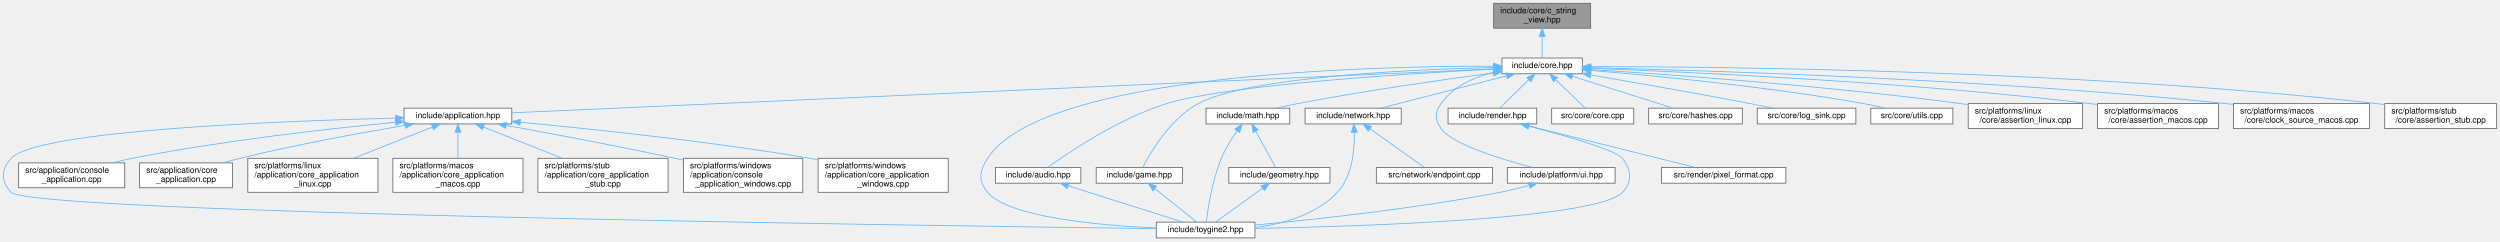
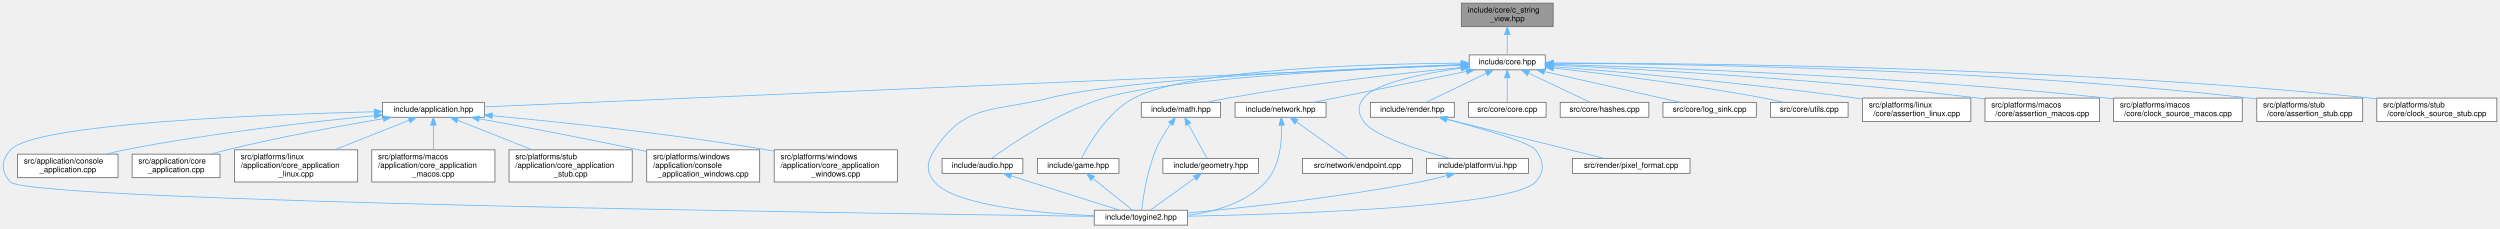
- <svg xmlns="http://www.w3.org/2000/svg" xmlns:xlink="http://www.w3.org/1999/xlink" width="3016pt" height="291pt" viewBox="0.00 0.00 3015.89 291.00">
-   <g id="page0,1_graph0" class="graph" transform="scale(1 1) rotate(0) translate(4 287)">
+ <svg xmlns="http://www.w3.org/2000/svg" xmlns:xlink="http://www.w3.org/1999/xlink" width="3187pt" height="291pt" viewBox="0.00 0.00 3186.89 291.00">
+   <g id="graph0" class="graph" transform="scale(1 1) rotate(0) translate(4 287)">
    <g id="Node000001" class="node">
      <g id="a_Node000001">
        <a xlink:title="Non-owning view over null-terminated C strings.">
-           <polygon fill="#999999" stroke="#666666" points="1914.89,-283 1797.89,-283 1797.89,-253 1914.89,-253 1914.89,-283" />
-           <text text-anchor="start" x="1805.89" y="-271" font-family="Helvetica,sans-Serif" font-size="10.00">include/core/c_string</text>
-           <text text-anchor="middle" x="1856.39" y="-260" font-family="Helvetica,sans-Serif" font-size="10.00">_view.hpp</text>
+           <polygon fill="#999999" stroke="#666666" points="1975.89,-283 1858.89,-283 1858.89,-253 1975.89,-253 1975.89,-283" />
+           <text text-anchor="start" x="1866.89" y="-271" font-family="Helvetica,sans-Serif" font-size="10.00">include/core/c_string</text>
+           <text text-anchor="middle" x="1917.39" y="-260" font-family="Helvetica,sans-Serif" font-size="10.00">_view.hpp</text>
        </a>
      </g>
    </g>
    <g id="Node000002" class="node">
      <g id="a_Node000002">
        <a xlink:href="../../da/d47/core_8hpp.html" target="_top" xlink:title="Umbrella header for the engine core module.">
-           <polygon fill="white" stroke="#666666" points="1904.89,-217 1807.89,-217 1807.89,-198 1904.89,-198 1904.89,-217" />
-           <text text-anchor="middle" x="1856.39" y="-205" font-family="Helvetica,sans-Serif" font-size="10.00">include/core.hpp</text>
+           <polygon fill="white" stroke="#666666" points="1965.89,-217 1868.89,-217 1868.89,-198 1965.89,-198 1965.89,-217" />
+           <text text-anchor="middle" x="1917.39" y="-205" font-family="Helvetica,sans-Serif" font-size="10.00">include/core.hpp</text>
        </a>
      </g>
    </g>
    <g id="edge1_Node000001_Node000002" class="edge">
      <g id="a_edge1_Node000001_Node000002">
        <a xlink:title=" ">
-           <path fill="none" stroke="#63b8ff" d="M1856.39,-242.75C1856.39,-233.72 1856.39,-224.03 1856.39,-217.27" />
-           <polygon fill="#63b8ff" stroke="#63b8ff" points="1852.89,-242.84 1856.39,-252.84 1859.89,-242.84 1852.89,-242.84" />
+           <path fill="none" stroke="#63b8ff" d="M1917.39,-242.75C1917.39,-233.72 1917.39,-224.03 1917.39,-217.27" />
+           <polygon fill="#63b8ff" stroke="#63b8ff" points="1913.89,-242.84 1917.39,-252.84 1920.89,-242.84 1913.89,-242.84" />
        </a>
      </g>
    </g>
    <g id="Node000003" class="node">
      <g id="a_Node000003">
        <a xlink:href="../../d4/d01/application_8hpp.html" target="_top" xlink:title="Umbrella header for the application module.">
          <polygon fill="white" stroke="#666666" points="613.39,-156.5 483.39,-156.5 483.39,-137.5 613.39,-137.5 613.39,-156.5" />
          <text text-anchor="middle" x="548.39" y="-144.5" font-family="Helvetica,sans-Serif" font-size="10.00">include/application.hpp</text>
        </a>
      </g>
    </g>
    <g id="edge2_Node000002_Node000003" class="edge">
      <g id="a_edge2_Node000002_Node000003">
        <a xlink:title=" ">
-           <path fill="none" stroke="#63b8ff" d="M1797.34,-203.86C1581.85,-194.22 838.67,-160.98 613.53,-150.91" />
-           <polygon fill="#63b8ff" stroke="#63b8ff" points="1797.35,-207.36 1807.5,-204.31 1797.66,-200.37 1797.35,-207.36" />
+           <path fill="none" stroke="#63b8ff" d="M1858.5,-203.98C1635.92,-194.47 846.83,-160.75 613.7,-150.79" />
+           <polygon fill="#63b8ff" stroke="#63b8ff" points="1858.52,-207.49 1868.66,-204.42 1858.82,-200.49 1858.52,-207.49" />
        </a>
      </g>
    </g>
    <g id="Node000004" class="node">
      <g id="a_Node000004">
        <a xlink:href="../../d8/d8c/toygine2_8hpp.html" target="_top" xlink:title="Main umbrella header for the engine.">
          <polygon fill="white" stroke="#666666" points="1509.89,-19 1390.89,-19 1390.89,0 1509.89,0 1509.89,-19" />
          <text text-anchor="middle" x="1450.39" y="-7" font-family="Helvetica,sans-Serif" font-size="10.00">include/toygine2.hpp</text>
        </a>
      </g>
    </g>
    <g id="edge27_Node000002_Node000004" class="edge">
      <g id="a_edge27_Node000002_Node000004">
        <a xlink:title=" ">
-           <path fill="none" stroke="#63b8ff" d="M1797.44,-207.16C1646.47,-207.35 1253.15,-197.9 1187.39,-96 1177.5,-80.69 1175.62,-68.92 1187.39,-55 1212.9,-24.8 1321.38,-15.09 1390.8,-11.97" />
-           <polygon fill="#63b8ff" stroke="#63b8ff" points="1797.89,-210.66 1807.88,-207.13 1797.87,-203.66 1797.89,-210.66" />
+           <path fill="none" stroke="#63b8ff" d="M1858.29,-204.6C1730.38,-200.07 1431.48,-187.08 1333.39,-162 1264.39,-144.36 1226,-155.83 1187.39,-96 1177.5,-80.69 1175.62,-68.92 1187.39,-55 1212.9,-24.8 1321.38,-15.09 1390.8,-11.97" />
+           <polygon fill="#63b8ff" stroke="#63b8ff" points="1858.55,-208.11 1868.67,-204.96 1858.79,-201.12 1858.55,-208.11" />
        </a>
      </g>
    </g>
    <g id="Node000012" class="node">
      <g id="a_Node000012">
        <a xlink:href="../../d1/d71/audio_8hpp.html" target="_top" xlink:title="Umbrella header for the audio module.">
          <polygon fill="white" stroke="#666666" points="1299.89,-85 1196.89,-85 1196.89,-66 1299.89,-66 1299.89,-85" />
          <text text-anchor="middle" x="1248.39" y="-73" font-family="Helvetica,sans-Serif" font-size="10.00">include/audio.hpp</text>
        </a>
      </g>
    </g>
    <g id="edge11_Node000002_Node000012" class="edge">
      <g id="a_edge11_Node000002_Node000012">
        <a xlink:title=" ">
-           <path fill="none" stroke="#63b8ff" d="M1797.37,-203.67C1691.91,-198.12 1475.42,-184.36 1403.39,-162 1345.57,-144.05 1284.95,-103.1 1260.08,-85.17" />
-           <polygon fill="#63b8ff" stroke="#63b8ff" points="1797.35,-207.17 1807.52,-204.2 1797.72,-200.18 1797.35,-207.17" />
+           <path fill="none" stroke="#63b8ff" d="M1858.61,-204.48C1742.36,-199.97 1487.09,-187.46 1403.39,-162 1345.46,-144.39 1284.9,-103.25 1260.06,-85.22" />
+           <polygon fill="#63b8ff" stroke="#63b8ff" points="1858.62,-207.98 1868.74,-204.86 1858.88,-200.98 1858.62,-207.98" />
        </a>
      </g>
    </g>
    <g id="Node000013" class="node">
      <g id="a_Node000013">
        <a xlink:href="../../d8/d39/game_8hpp.html" target="_top" xlink:title="Umbrella header for the game module.">
          <polygon fill="white" stroke="#666666" points="1422.39,-85 1318.39,-85 1318.39,-66 1422.39,-66 1422.39,-85" />
          <text text-anchor="middle" x="1370.39" y="-73" font-family="Helvetica,sans-Serif" font-size="10.00">include/game.hpp</text>
        </a>
      </g>
    </g>
    <g id="edge13_Node000002_Node000013" class="edge">
      <g id="a_edge13_Node000002_Node000013">
        <a xlink:title=" ">
-           <path fill="none" stroke="#63b8ff" d="M1797.34,-205.58C1697.78,-203.13 1501.52,-194.25 1441.39,-162 1407.89,-144.03 1383.9,-103.09 1374.62,-85.17" />
-           <polygon fill="#63b8ff" stroke="#63b8ff" points="1797.45,-209.08 1807.53,-205.81 1797.61,-202.08 1797.45,-209.08" />
+           <path fill="none" stroke="#63b8ff" d="M1858.76,-206.54C1747.92,-205.72 1512.39,-199.47 1441.39,-162 1407.77,-144.26 1383.85,-103.19 1374.6,-85.2" />
+           <polygon fill="#63b8ff" stroke="#63b8ff" points="1858.74,-210.04 1868.76,-206.6 1858.78,-203.04 1858.74,-210.04" />
        </a>
      </g>
    </g>
    <g id="Node000014" class="node">
      <g id="a_Node000014">
        <a xlink:href="../../d4/d78/math_8hpp.html" target="_top" xlink:title="Umbrella header for the math module.">
          <polygon fill="white" stroke="#666666" points="1551.89,-156.5 1450.89,-156.5 1450.89,-137.5 1551.89,-137.5 1551.89,-156.5" />
          <text text-anchor="middle" x="1501.39" y="-144.5" font-family="Helvetica,sans-Serif" font-size="10.00">include/math.hpp</text>
        </a>
      </g>
    </g>
    <g id="edge15_Node000002_Node000014" class="edge">
      <g id="a_edge15_Node000002_Node000014">
        <a xlink:title=" ">
-           <path fill="none" stroke="#63b8ff" d="M1797.64,-199.04C1737.93,-191.13 1642.89,-177.63 1561.39,-162 1553.09,-160.41 1544.2,-158.47 1535.87,-156.54" />
-           <polygon fill="#63b8ff" stroke="#63b8ff" points="1797.27,-202.52 1807.64,-200.36 1798.18,-195.58 1797.27,-202.52" />
+           <path fill="none" stroke="#63b8ff" d="M1858.71,-201.07C1787.91,-194.08 1665.41,-180.59 1561.39,-162 1552.86,-160.48 1543.72,-158.52 1535.21,-156.55" />
+           <polygon fill="#63b8ff" stroke="#63b8ff" points="1858.48,-204.56 1868.77,-202.05 1859.16,-197.6 1858.48,-204.56" />
        </a>
      </g>
    </g>
    <g id="Node000016" class="node">
      <g id="a_Node000016">
        <a xlink:href="../../d6/d67/network_8hpp.html" target="_top" xlink:title="Umbrella header for the network module.">
          <polygon fill="white" stroke="#666666" points="1686.39,-156.5 1570.39,-156.5 1570.39,-137.5 1686.39,-137.5 1686.39,-156.5" />
          <text text-anchor="middle" x="1628.39" y="-144.5" font-family="Helvetica,sans-Serif" font-size="10.00">include/network.hpp</text>
        </a>
      </g>
    </g>
    <g id="edge19_Node000002_Node000016" class="edge">
      <g id="a_edge19_Node000002_Node000016">
        <a xlink:title=" ">
-           <path fill="none" stroke="#63b8ff" d="M1813.38,-195.47C1769.31,-184.16 1701.7,-166.81 1661.58,-156.52" />
-           <polygon fill="#63b8ff" stroke="#63b8ff" points="1812.68,-198.9 1823.23,-197.99 1814.42,-192.12 1812.68,-198.9" />
+           <path fill="none" stroke="#63b8ff" d="M1865.33,-195.96C1809.54,-184.67 1722.06,-166.96 1670.46,-156.52" />
+           <polygon fill="#63b8ff" stroke="#63b8ff" points="1864.87,-199.44 1875.36,-197.99 1866.26,-192.58 1864.87,-199.44" />
        </a>
      </g>
    </g>
    <g id="Node000018" class="node">
      <g id="a_Node000018">
        <a xlink:href="../../de/dd6/ui_8hpp.html" target="_top" xlink:title="Umbrella header for platform UI types.">
          <polygon fill="white" stroke="#666666" points="1944.39,-85 1814.39,-85 1814.39,-66 1944.39,-66 1944.39,-85" />
          <text text-anchor="middle" x="1879.39" y="-73" font-family="Helvetica,sans-Serif" font-size="10.00">include/platform/ui.hpp</text>
        </a>
      </g>
    </g>
    <g id="edge22_Node000002_Node000018" class="edge">
      <g id="a_edge22_Node000002_Node000018">
        <a xlink:title=" ">
-           <path fill="none" stroke="#63b8ff" d="M1797.75,-199.74C1774.02,-193.79 1748.86,-182.69 1734.39,-162 1726.74,-151.08 1726.83,-142.98 1734.39,-132 1747.22,-113.35 1805.65,-95.27 1844.31,-85.05" />
-           <polygon fill="#63b8ff" stroke="#63b8ff" points="1797.27,-203.22 1807.79,-201.98 1798.8,-196.39 1797.27,-203.22" />
+           <path fill="none" stroke="#63b8ff" d="M1858.35,-200.03C1810.88,-193.47 1749.68,-181.46 1734.39,-162 1726.15,-151.52 1726.83,-142.98 1734.39,-132 1747.22,-113.35 1805.65,-95.27 1844.31,-85.05" />
+           <polygon fill="#63b8ff" stroke="#63b8ff" points="1858.18,-203.54 1868.55,-201.39 1859.1,-196.6 1858.18,-203.54" />
        </a>
      </g>
    </g>
    <g id="Node000019" class="node">
      <g id="a_Node000019">
        <a xlink:href="../../d6/d4b/render_8hpp.html" target="_top" xlink:title="Umbrella header for the render module.">
          <polygon fill="white" stroke="#666666" points="1849.89,-156.5 1742.89,-156.5 1742.89,-137.5 1849.89,-137.5 1849.89,-156.5" />
          <text text-anchor="middle" x="1796.39" y="-144.5" font-family="Helvetica,sans-Serif" font-size="10.00">include/render.hpp</text>
        </a>
      </g>
    </g>
    <g id="edge24_Node000002_Node000019" class="edge">
      <g id="a_edge24_Node000002_Node000019">
        <a xlink:title=" ">
-           <path fill="none" stroke="#63b8ff" d="M1840.07,-190.59C1828.86,-179.67 1814.42,-165.58 1805.28,-156.67" />
-           <polygon fill="#63b8ff" stroke="#63b8ff" points="1837.93,-193.39 1847.53,-197.87 1842.82,-188.38 1837.93,-193.39" />
+           <path fill="none" stroke="#63b8ff" d="M1890.77,-193.63C1867.44,-182.35 1834.17,-166.27 1814,-156.52" />
+           <polygon fill="#63b8ff" stroke="#63b8ff" points="1889.26,-196.79 1899.79,-197.99 1892.31,-190.49 1889.26,-196.79" />
        </a>
      </g>
    </g>
    <g id="Node000021" class="node">
      <g id="a_Node000021">
        <a xlink:href="../../da/de0/core_8cpp.html" target="_top" xlink:title="Implementation of toy::initialize() and toy::deInitialize() lifecycle functions.">
          <polygon fill="white" stroke="#666666" points="1966.89,-156.5 1867.89,-156.5 1867.89,-137.5 1966.89,-137.5 1966.89,-156.5" />
          <text text-anchor="middle" x="1917.39" y="-144.5" font-family="Helvetica,sans-Serif" font-size="10.00">src/core/core.cpp</text>
        </a>
      </g>
    </g>
    <g id="edge28_Node000002_Node000021" class="edge">
      <g id="a_edge28_Node000002_Node000021">
        <a xlink:title=" ">
-           <path fill="none" stroke="#63b8ff" d="M1872.64,-190.91C1884.08,-179.94 1898.96,-165.67 1908.35,-156.67" />
-           <polygon fill="#63b8ff" stroke="#63b8ff" points="1870.18,-188.42 1865.39,-197.87 1875.03,-193.47 1870.18,-188.42" />
+           <path fill="none" stroke="#63b8ff" d="M1917.39,-187.66C1917.39,-177.24 1917.39,-164.8 1917.39,-156.67" />
+           <polygon fill="#63b8ff" stroke="#63b8ff" points="1913.89,-187.87 1917.39,-197.87 1920.89,-187.87 1913.89,-187.87" />
        </a>
      </g>
    </g>
    <g id="Node000022" class="node">
      <g id="a_Node000022">
        <a xlink:href="../../db/d2d/hashes_8cpp.html" target="_top" xlink:title="Table-driven implementations of toy::crc8(), toy::crc16(), and toy::crc32().">
          <polygon fill="white" stroke="#666666" points="2097.89,-156.5 1984.89,-156.5 1984.89,-137.5 2097.89,-137.5 2097.89,-156.5" />
          <text text-anchor="middle" x="2041.39" y="-144.5" font-family="Helvetica,sans-Serif" font-size="10.00">src/core/hashes.cpp</text>
        </a>
      </g>
    </g>
    <g id="edge29_Node000002_Node000022" class="edge">
      <g id="a_edge29_Node000002_Node000022">
        <a xlink:title=" ">
-           <path fill="none" stroke="#63b8ff" d="M1892.87,-194.96C1928.65,-183.65 1982.38,-166.66 2014.45,-156.52" />
-           <polygon fill="#63b8ff" stroke="#63b8ff" points="1891.77,-191.64 1883.29,-197.99 1893.88,-198.32 1891.77,-191.64" />
+           <path fill="none" stroke="#63b8ff" d="M1944.66,-193.63C1968.57,-182.35 2002.66,-166.27 2023.33,-156.52" />
+           <polygon fill="#63b8ff" stroke="#63b8ff" points="1942.97,-190.56 1935.42,-197.99 1945.95,-196.89 1942.97,-190.56" />
        </a>
      </g>
    </g>
    <g id="Node000023" class="node">
      <g id="a_Node000023">
        <a xlink:href="../../d2/d51/log__sink_8cpp.html" target="_top" xlink:title="Out-of-line definitions for toy::log::ISink.">
          <polygon fill="white" stroke="#666666" points="2234.89,-156.5 2115.89,-156.5 2115.89,-137.5 2234.89,-137.5 2234.89,-156.5" />
          <text text-anchor="middle" x="2175.39" y="-144.5" font-family="Helvetica,sans-Serif" font-size="10.00">src/core/log_sink.cpp</text>
        </a>
      </g>
    </g>
    <g id="edge30_Node000002_Node000023" class="edge">
      <g id="a_edge30_Node000002_Node000023">
        <a xlink:title=" ">
-           <path fill="none" stroke="#63b8ff" d="M1915.21,-196.54C1966.13,-187.81 2041.71,-174.58 2107.39,-162 2116.26,-160.3 2125.78,-158.39 2134.79,-156.55" />
-           <polygon fill="#63b8ff" stroke="#63b8ff" points="1914.31,-193.15 1905.05,-198.28 1915.49,-200.05 1914.31,-193.15" />
+           <path fill="none" stroke="#63b8ff" d="M1964.79,-195.75C2014.63,-184.45 2092.04,-166.9 2137.82,-156.52" />
+           <polygon fill="#63b8ff" stroke="#63b8ff" points="1963.88,-192.37 1954.9,-197.99 1965.43,-199.2 1963.88,-192.37" />
        </a>
      </g>
    </g>
    <g id="Node000024" class="node">
      <g id="a_Node000024">
        <a xlink:href="../../de/d06/utils_8cpp.html" target="_top" xlink:title="Definitions for string, encoding, and number utilities declared in core/utils.hpp.">
          <polygon fill="white" stroke="#666666" points="2351.89,-156.5 2252.89,-156.5 2252.89,-137.5 2351.89,-137.5 2351.89,-156.5" />
          <text text-anchor="middle" x="2302.39" y="-144.5" font-family="Helvetica,sans-Serif" font-size="10.00">src/core/utils.cpp</text>
        </a>
      </g>
    </g>
    <g id="edge31_Node000002_Node000024" class="edge">
      <g id="a_edge31_Node000002_Node000024">
        <a xlink:title=" ">
-           <path fill="none" stroke="#63b8ff" d="M1915.41,-202C1991.75,-195.66 2128.66,-182.52 2244.39,-162 2252.75,-160.52 2261.71,-158.55 2270.02,-156.56" />
-           <polygon fill="#63b8ff" stroke="#63b8ff" points="1914.73,-198.54 1905.05,-202.85 1915.31,-205.52 1914.73,-198.54" />
+           <path fill="none" stroke="#63b8ff" d="M1976.27,-200.31C2041.96,-192.98 2151.26,-179.53 2244.39,-162 2252.63,-160.45 2261.47,-158.48 2269.69,-156.51" />
+           <polygon fill="#63b8ff" stroke="#63b8ff" points="1975.67,-196.86 1966.11,-201.43 1976.44,-203.81 1975.67,-196.86" />
        </a>
      </g>
    </g>
    <g id="Node000025" class="node">
      <g id="a_Node000025">
        <a xlink:href="../../df/de5/assertion__linux_8cpp.html" target="_top" xlink:title="Linux implementation of the toy::assertion crash handler and stack trace capture.">
          <polygon fill="white" stroke="#666666" points="2508.39,-162 2370.39,-162 2370.39,-132 2508.39,-132 2508.39,-162" />
          <text text-anchor="start" x="2378.39" y="-150" font-family="Helvetica,sans-Serif" font-size="10.00">src/platforms/linux</text>
          <text text-anchor="middle" x="2439.39" y="-139" font-family="Helvetica,sans-Serif" font-size="10.00">/core/assertion_linux.cpp</text>
        </a>
      </g>
    </g>
    <g id="edge32_Node000002_Node000025" class="edge">
      <g id="a_edge32_Node000002_Node000025">
        <a xlink:title=" ">
-           <path fill="none" stroke="#63b8ff" d="M1915.14,-203.04C2009.51,-197.1 2200.57,-183.47 2361.39,-162 2364.25,-161.62 2367.17,-161.2 2370.11,-160.77" />
-           <polygon fill="#63b8ff" stroke="#63b8ff" points="1914.7,-199.56 1904.94,-203.68 1915.14,-206.55 1914.7,-199.56" />
+           <path fill="none" stroke="#63b8ff" d="M1976.15,-202.07C2061.3,-195.33 2223.88,-181.2 2361.39,-162 2364.25,-161.6 2367.16,-161.17 2370.11,-160.72" />
+           <polygon fill="#63b8ff" stroke="#63b8ff" points="1975.85,-198.59 1966.15,-202.86 1976.4,-205.56 1975.85,-198.59" />
        </a>
      </g>
    </g>
    <g id="Node000026" class="node">
      <g id="a_Node000026">
        <a xlink:href="../../d5/d5a/assertion__macos_8cpp.html" target="_top" xlink:title="macOS implementation of the toy::assertion crash handler and stack trace capture.">
          <polygon fill="white" stroke="#666666" points="2672.39,-162 2526.39,-162 2526.39,-132 2672.39,-132 2672.39,-162" />
          <text text-anchor="start" x="2534.39" y="-150" font-family="Helvetica,sans-Serif" font-size="10.00">src/platforms/macos</text>
          <text text-anchor="middle" x="2599.39" y="-139" font-family="Helvetica,sans-Serif" font-size="10.00">/core/assertion_macos.cpp</text>
        </a>
      </g>
    </g>
    <g id="edge33_Node000002_Node000026" class="edge">
      <g id="a_edge33_Node000002_Node000026">
        <a xlink:title=" ">
-           <path fill="none" stroke="#63b8ff" d="M1915.11,-204.56C2030.74,-200.28 2295.93,-188.29 2517.39,-162 2520.25,-161.66 2523.17,-161.29 2526.12,-160.89" />
-           <polygon fill="#63b8ff" stroke="#63b8ff" points="1914.92,-201.06 1905.06,-204.92 1915.18,-208.06 1914.92,-201.06" />
+           <path fill="none" stroke="#63b8ff" d="M1976.16,-204C2083.82,-199 2319.77,-186.14 2517.39,-162 2520.25,-161.65 2523.17,-161.27 2526.12,-160.86" />
+           <polygon fill="#63b8ff" stroke="#63b8ff" points="1975.98,-200.5 1966.15,-204.46 1976.3,-207.5 1975.98,-200.5" />
        </a>
      </g>
    </g>
    <g id="Node000027" class="node">
      <g id="a_Node000027">
        <a xlink:href="../../d6/d9a/clock__source__macos_8cpp.html" target="_top" xlink:title="macOS implementation of toy::chrono::ClockSource using CLOCK_MONOTONIC_RAW.">
          <polygon fill="white" stroke="#666666" points="2854.39,-162 2690.39,-162 2690.39,-132 2854.39,-132 2854.39,-162" />
          <text text-anchor="start" x="2698.39" y="-150" font-family="Helvetica,sans-Serif" font-size="10.00">src/platforms/macos</text>
          <text text-anchor="middle" x="2772.39" y="-139" font-family="Helvetica,sans-Serif" font-size="10.00">/core/clock_source_macos.cpp</text>
        </a>
      </g>
    </g>
    <g id="edge34_Node000002_Node000027" class="edge">
      <g id="a_edge34_Node000002_Node000027">
        <a xlink:title=" ">
-           <path fill="none" stroke="#63b8ff" d="M1915.51,-205.31C2051.2,-202.15 2395.29,-191.65 2681.39,-162 2684.25,-161.7 2687.16,-161.38 2690.09,-161.03" />
-           <polygon fill="#63b8ff" stroke="#63b8ff" points="1915.25,-201.82 1905.34,-205.55 1915.41,-208.82 1915.25,-201.82" />
+           <path fill="none" stroke="#63b8ff" d="M1976.24,-204.97C2104.62,-201.21 2419.28,-189.73 2681.39,-162 2684.25,-161.7 2687.16,-161.37 2690.09,-161.02" />
+           <polygon fill="#63b8ff" stroke="#63b8ff" points="1976.12,-201.47 1966.23,-205.26 1976.33,-208.47 1976.12,-201.47" />
        </a>
      </g>
    </g>
    <g id="Node000028" class="node">
      <g id="a_Node000028">
        <a xlink:href="../../d7/d90/assertion__stub_8cpp.html" target="_top" xlink:title="Stub definitions for the assertion callback API declared in core/assertion.hpp.">
          <polygon fill="white" stroke="#666666" points="3007.89,-162 2872.89,-162 2872.89,-132 3007.89,-132 3007.89,-162" />
          <text text-anchor="start" x="2880.89" y="-150" font-family="Helvetica,sans-Serif" font-size="10.00">src/platforms/stub</text>
          <text text-anchor="middle" x="2940.39" y="-139" font-family="Helvetica,sans-Serif" font-size="10.00">/core/assertion_stub.cpp</text>
        </a>
      </g>
    </g>
    <g id="edge35_Node000002_Node000028" class="edge">
      <g id="a_edge35_Node000002_Node000028">
        <a xlink:title=" ">
-           <path fill="none" stroke="#63b8ff" d="M1915.31,-206.68C2070.81,-206.56 2504.91,-202.32 2863.39,-162 2866.49,-161.65 2869.66,-161.25 2872.86,-160.81" />
-           <polygon fill="#63b8ff" stroke="#63b8ff" points="1915.04,-203.18 1905.04,-206.68 1915.04,-210.18 1915.04,-203.18" />
+           <path fill="none" stroke="#63b8ff" d="M1976.35,-206.44C2125.43,-205.71 2529.36,-200.05 2863.39,-162 2866.49,-161.65 2869.66,-161.24 2872.85,-160.8" />
+           <polygon fill="#63b8ff" stroke="#63b8ff" points="1976.04,-202.94 1966.06,-206.49 1976.07,-209.94 1976.04,-202.94" />
+         </a>
+       </g>
+     </g>
+     <g id="Node000029" class="node">
+       <g id="a_Node000029">
+         <a xlink:href="../../d4/dbf/clock__source__stub_8cpp.html" target="_top" xlink:title="Stub implementation of toy::chrono::ClockSource.">
+           <polygon fill="white" stroke="#666666" points="3178.89,-162 3025.89,-162 3025.89,-132 3178.89,-132 3178.89,-162" />
+           <text text-anchor="start" x="3033.89" y="-150" font-family="Helvetica,sans-Serif" font-size="10.00">src/platforms/stub</text>
+           <text text-anchor="middle" x="3102.39" y="-139" font-family="Helvetica,sans-Serif" font-size="10.00">/core/clock_source_stub.cpp</text>
+         </a>
+       </g>
+     </g>
+     <g id="edge36_Node000002_Node000029" class="edge">
+       <g id="a_edge36_Node000002_Node000029">
+         <a xlink:title=" ">
+           <path fill="none" stroke="#63b8ff" d="M1976.47,-206.66C2141.52,-206.54 2621.32,-202.47 3017.39,-162 3020.06,-161.73 3022.79,-161.42 3025.53,-161.09" />
+           <polygon fill="#63b8ff" stroke="#63b8ff" points="1976.06,-203.16 1966.06,-206.66 1976.06,-210.16 1976.06,-203.16" />
        </a>
      </g>
    </g>
    <g id="edge3_Node000003_Node000004" class="edge">
      <g id="a_edge3_Node000003_Node000004">
        <a xlink:title=" ">
          <path fill="none" stroke="#63b8ff" d="M472.97,-144.52C332.01,-140.96 40,-129.58 9.39,-96 -2.89,-82.53 -3.3,-68.08 9.39,-55 33.81,-29.81 1121.17,-14.61 1390.51,-11.22" />
          <polygon fill="#63b8ff" stroke="#63b8ff" points="473.18,-148.02 483.26,-144.77 473.35,-141.03 473.18,-148.02" />
        </a>
      </g>
    </g>
    <g id="Node000005" class="node">
      <g id="a_Node000005">
        <a xlink:href="../../db/db6/console__application_8cpp.html" target="_top" xlink:title="Implementations for toy::application::ConsoleApplication.">
          <polygon fill="white" stroke="#666666" points="146.39,-90.5 18.39,-90.5 18.39,-60.5 146.39,-60.5 146.39,-90.5" />
          <text text-anchor="start" x="26.39" y="-78.5" font-family="Helvetica,sans-Serif" font-size="10.00">src/application/console</text>
          <text text-anchor="middle" x="82.39" y="-67.5" font-family="Helvetica,sans-Serif" font-size="10.00">_application.cpp</text>
        </a>
      </g>
    </g>
    <g id="edge4_Node000003_Node000005" class="edge">
      <g id="a_edge4_Node000003_Node000005">
        <a xlink:title=" ">
          <path fill="none" stroke="#63b8ff" d="M472.88,-139.44C393.4,-131.82 264.87,-117.49 155.39,-96 147.53,-94.46 139.28,-92.55 131.26,-90.52" />
          <polygon fill="#63b8ff" stroke="#63b8ff" points="473,-142.96 483.28,-140.42 473.66,-135.99 473,-142.96" />
        </a>
      </g>
    </g>
    <g id="Node000006" class="node">
      <g id="a_Node000006">
        <a xlink:href="../../d0/dbb/core__application_8cpp.html" target="_top" xlink:title="Implementations for toy::application::CoreApplication.">
          <polygon fill="white" stroke="#666666" points="276.39,-90.5 164.39,-90.5 164.39,-60.5 276.39,-60.5 276.39,-90.5" />
          <text text-anchor="start" x="172.39" y="-78.5" font-family="Helvetica,sans-Serif" font-size="10.00">src/application/core</text>
          <text text-anchor="middle" x="220.39" y="-67.5" font-family="Helvetica,sans-Serif" font-size="10.00">_application.cpp</text>
        </a>
      </g>
    </g>
    <g id="edge5_Node000003_Node000006" class="edge">
      <g id="a_edge5_Node000003_Node000006">
        <a xlink:title=" ">
          <path fill="none" stroke="#63b8ff" d="M484.61,-135.78C431.11,-126.75 352.83,-112.48 285.39,-96 278.75,-94.38 271.78,-92.49 264.98,-90.54" />
          <polygon fill="#63b8ff" stroke="#63b8ff" points="484.2,-139.26 494.64,-137.46 485.36,-132.36 484.2,-139.26" />
        </a>
      </g>
    </g>
    <g id="Node000007" class="node">
      <g id="a_Node000007">
        <a xlink:href="../../d0/d8a/core__application__linux_8cpp.html" target="_top" xlink:title="Linux implementations of toy::application::CoreApplication via POSIX APIs.">
          <polygon fill="white" stroke="#666666" points="451.89,-96 294.89,-96 294.89,-55 451.89,-55 451.89,-96" />
          <text text-anchor="start" x="302.89" y="-84" font-family="Helvetica,sans-Serif" font-size="10.00">src/platforms/linux</text>
          <text text-anchor="start" x="302.89" y="-73" font-family="Helvetica,sans-Serif" font-size="10.00">/application/core_application</text>
          <text text-anchor="middle" x="373.39" y="-62" font-family="Helvetica,sans-Serif" font-size="10.00">_linux.cpp</text>
        </a>
      </g>
    </g>
    <g id="edge6_Node000003_Node000007" class="edge">
      <g id="a_edge6_Node000003_Node000007">
        <a xlink:title=" ">
          <path fill="none" stroke="#63b8ff" d="M517.48,-133.73C491.21,-123.29 453.02,-108.13 422.55,-96.03" />
          <polygon fill="#63b8ff" stroke="#63b8ff" points="516.34,-137.04 526.93,-137.48 518.93,-130.53 516.34,-137.04" />
        </a>
      </g>
    </g>
    <g id="Node000008" class="node">
      <g id="a_Node000008">
        <a xlink:href="../../d8/d89/core__application__macos_8cpp.html" target="_top" xlink:title="macOS implementations of toy::application::CoreApplication via POSIX APIs.">
          <polygon fill="white" stroke="#666666" points="626.89,-96 469.89,-96 469.89,-55 626.89,-55 626.89,-96" />
          <text text-anchor="start" x="477.89" y="-84" font-family="Helvetica,sans-Serif" font-size="10.00">src/platforms/macos</text>
          <text text-anchor="start" x="477.89" y="-73" font-family="Helvetica,sans-Serif" font-size="10.00">/application/core_application</text>
          <text text-anchor="middle" x="548.39" y="-62" font-family="Helvetica,sans-Serif" font-size="10.00">_macos.cpp</text>
        </a>
      </g>
    </g>
    <g id="edge7_Node000003_Node000008" class="edge">
      <g id="a_edge7_Node000003_Node000008">
        <a xlink:title=" ">
          <path fill="none" stroke="#63b8ff" d="M548.39,-127.38C548.39,-117.74 548.39,-105.96 548.39,-96.17" />
          <polygon fill="#63b8ff" stroke="#63b8ff" points="544.89,-127.48 548.39,-137.48 551.89,-127.48 544.89,-127.48" />
        </a>
      </g>
    </g>
    <g id="Node000009" class="node">
      <g id="a_Node000009">
        <a xlink:href="../../db/da8/core__application__stub_8cpp.html" target="_top" xlink:title="Stub implementation of toy::application::CoreApplication::sleep() for platforms without OS sleep supp...">
          <polygon fill="white" stroke="#666666" points="801.89,-96 644.89,-96 644.89,-55 801.89,-55 801.89,-96" />
          <text text-anchor="start" x="652.89" y="-84" font-family="Helvetica,sans-Serif" font-size="10.00">src/platforms/stub</text>
          <text text-anchor="start" x="652.89" y="-73" font-family="Helvetica,sans-Serif" font-size="10.00">/application/core_application</text>
          <text text-anchor="middle" x="723.39" y="-62" font-family="Helvetica,sans-Serif" font-size="10.00">_stub.cpp</text>
        </a>
      </g>
    </g>
    <g id="edge8_Node000003_Node000009" class="edge">
      <g id="a_edge8_Node000003_Node000009">
        <a xlink:title=" ">
          <path fill="none" stroke="#63b8ff" d="M579.29,-133.73C605.56,-123.29 643.75,-108.13 674.22,-96.03" />
          <polygon fill="#63b8ff" stroke="#63b8ff" points="577.85,-130.53 569.84,-137.48 580.43,-137.04 577.85,-130.53" />
        </a>
      </g>
    </g>
    <g id="Node000010" class="node">
      <g id="a_Node000010">
        <a xlink:href="../../df/dd0/console__application__windows_8cpp.html" target="_top" xlink:title="Windows console entry-point argument conversion from UTF-16 to UTF-8.">
          <polygon fill="white" stroke="#666666" points="964.39,-96 820.39,-96 820.39,-55 964.39,-55 964.39,-96" />
          <text text-anchor="start" x="828.39" y="-84" font-family="Helvetica,sans-Serif" font-size="10.00">src/platforms/windows</text>
          <text text-anchor="start" x="828.39" y="-73" font-family="Helvetica,sans-Serif" font-size="10.00">/application/console</text>
          <text text-anchor="middle" x="892.39" y="-62" font-family="Helvetica,sans-Serif" font-size="10.00">_application_windows.cpp</text>
        </a>
      </g>
    </g>
    <g id="edge9_Node000003_Node000010" class="edge">
      <g id="a_edge9_Node000003_Node000010">
        <a xlink:title=" ">
          <path fill="none" stroke="#63b8ff" d="M606.74,-135.64C659.93,-126.01 740.62,-110.94 810.39,-96 813.53,-95.33 816.75,-94.62 819.99,-93.9" />
          <polygon fill="#63b8ff" stroke="#63b8ff" points="606.02,-132.21 596.81,-137.43 607.27,-139.1 606.02,-132.21" />
        </a>
      </g>
    </g>
    <g id="Node000011" class="node">
      <g id="a_Node000011">
        <a xlink:href="../../dc/d2d/core__application__windows_8cpp.html" target="_top" xlink:title="Windows implementations of toy::application::CoreApplication via Win32 APIs.">
          <polygon fill="white" stroke="#666666" points="1139.89,-96 982.89,-96 982.89,-55 1139.89,-55 1139.89,-96" />
          <text text-anchor="start" x="990.89" y="-84" font-family="Helvetica,sans-Serif" font-size="10.00">src/platforms/windows</text>
          <text text-anchor="start" x="990.89" y="-73" font-family="Helvetica,sans-Serif" font-size="10.00">/application/core_application</text>
          <text text-anchor="middle" x="1061.39" y="-62" font-family="Helvetica,sans-Serif" font-size="10.00">_windows.cpp</text>
        </a>
      </g>
    </g>
    <g id="edge10_Node000003_Node000011" class="edge">
      <g id="a_edge10_Node000003_Node000011">
        <a xlink:title=" ">
          <path fill="none" stroke="#63b8ff" d="M623.58,-139.47C708.77,-131.53 851.61,-116.6 973.39,-96 976.47,-95.48 979.61,-94.92 982.78,-94.33" />
          <polygon fill="#63b8ff" stroke="#63b8ff" points="623.11,-136 613.48,-140.4 623.76,-142.97 623.11,-136" />
        </a>
      </g>
    </g>
    <g id="edge12_Node000012_Node000004" class="edge">
      <g id="a_edge12_Node000012_Node000004">
        <a xlink:title=" ">
          <path fill="none" stroke="#63b8ff" d="M1284.71,-62.86C1292.83,-60.27 1301.4,-57.54 1309.39,-55 1349.02,-42.41 1394.95,-27.93 1423.35,-19" />
          <polygon fill="#63b8ff" stroke="#63b8ff" points="1283.56,-59.56 1275.1,-65.94 1285.69,-66.22 1283.56,-59.56" />
        </a>
      </g>
    </g>
    <g id="edge14_Node000013_Node000004" class="edge">
      <g id="a_edge14_Node000013_Node000004">
        <a xlink:title=" ">
          <path fill="none" stroke="#63b8ff" d="M1389.15,-59.49C1404.81,-46.96 1426.59,-29.54 1439.51,-19.2" />
          <polygon fill="#63b8ff" stroke="#63b8ff" points="1386.8,-56.89 1381.17,-65.87 1391.17,-62.35 1386.8,-56.89" />
        </a>
      </g>
    </g>
    <g id="edge18_Node000014_Node000004" class="edge">
      <g id="a_edge18_Node000014_Node000004">
        <a xlink:title=" ">
          <path fill="none" stroke="#63b8ff" d="M1488.39,-129.01C1481.83,-119.71 1474.25,-107.71 1469.39,-96 1458.24,-69.18 1453.15,-34.79 1451.28,-19.05" />
          <polygon fill="#63b8ff" stroke="#63b8ff" points="1485.74,-131.32 1494.47,-137.32 1491.38,-127.18 1485.74,-131.32" />
        </a>
      </g>
    </g>
    <g id="Node000015" class="node">
      <g id="a_Node000015">
        <a xlink:href="../../db/dbb/geometry_8hpp.html" target="_top" xlink:title="Umbrella header for the geometry module.">
          <polygon fill="white" stroke="#666666" points="1600.39,-85 1478.39,-85 1478.39,-66 1600.39,-66 1600.39,-85" />
          <text text-anchor="middle" x="1539.39" y="-73" font-family="Helvetica,sans-Serif" font-size="10.00">include/geometry.hpp</text>
        </a>
      </g>
    </g>
    <g id="edge16_Node000014_Node000015" class="edge">
      <g id="a_edge16_Node000014_Node000015">
        <a xlink:title=" ">
          <path fill="none" stroke="#63b8ff" d="M1510.99,-128.43C1518.56,-114.58 1528.8,-95.86 1534.69,-85.09" />
          <polygon fill="#63b8ff" stroke="#63b8ff" points="1507.77,-127.02 1506.05,-137.48 1513.91,-130.38 1507.77,-127.02" />
        </a>
      </g>
    </g>
    <g id="edge17_Node000015_Node000004" class="edge">
      <g id="a_edge17_Node000015_Node000004">
        <a xlink:title=" ">
          <path fill="none" stroke="#63b8ff" d="M1518.99,-59.83C1501.53,-47.28 1476.99,-29.63 1462.48,-19.2" />
          <polygon fill="#63b8ff" stroke="#63b8ff" points="1517.22,-62.87 1527.38,-65.87 1521.31,-57.19 1517.22,-62.87" />
        </a>
      </g>
    </g>
    <g id="edge20_Node000016_Node000004" class="edge">
      <g id="a_edge20_Node000016_Node000004">
        <a xlink:title=" ">
          <path fill="none" stroke="#63b8ff" d="M1629.78,-127.22C1630.22,-106.81 1627.62,-74.5 1609.39,-55 1584.03,-27.89 1543.64,-16.82 1509.92,-12.5" />
          <polygon fill="#63b8ff" stroke="#63b8ff" points="1626.27,-127.27 1629.28,-137.43 1633.27,-127.61 1626.27,-127.27" />
        </a>
      </g>
    </g>
    <g id="Node000017" class="node">
      <g id="a_Node000017">
        <a xlink:href="../../d3/d80/endpoint_8cpp.html" target="_top" xlink:title="Definitions for the toy::network::Endpoint destructor declared in network/endpoint....">
          <polygon fill="white" stroke="#666666" points="1796.39,-85 1656.39,-85 1656.39,-66 1796.39,-66 1796.39,-85" />
          <text text-anchor="middle" x="1726.39" y="-73" font-family="Helvetica,sans-Serif" font-size="10.00">src/network/endpoint.cpp</text>
        </a>
      </g>
    </g>
    <g id="edge21_Node000016_Node000017" class="edge">
      <g id="a_edge21_Node000016_Node000017">
        <a xlink:title=" ">
          <path fill="none" stroke="#63b8ff" d="M1648.73,-131.57C1668.52,-117.54 1697.91,-96.7 1714.27,-85.09" />
          <polygon fill="#63b8ff" stroke="#63b8ff" points="1646.53,-128.84 1640.4,-137.48 1650.58,-134.55 1646.53,-128.84" />
        </a>
      </g>
    </g>
    <g id="edge23_Node000018_Node000004" class="edge">
      <g id="a_edge23_Node000018_Node000004">
        <a xlink:title=" ">
          <path fill="none" stroke="#63b8ff" d="M1840.45,-63.2C1829.21,-60.22 1816.87,-57.22 1805.39,-55 1702.48,-35.08 1580.99,-22.09 1510.13,-15.54" />
          <polygon fill="#63b8ff" stroke="#63b8ff" points="1839.85,-66.67 1850.42,-65.91 1841.69,-59.91 1839.85,-66.67" />
        </a>
      </g>
    </g>
    <g id="edge25_Node000019_Node000004" class="edge">
      <g id="a_edge25_Node000019_Node000004">
        <a xlink:title=" ">
          <path fill="none" stroke="#63b8ff" d="M1840.17,-134.88C1884.17,-123.27 1946.47,-105.45 1953.39,-96 1964.14,-81.29 1965.69,-68.44 1953.39,-55 1923.97,-22.87 1637.05,-13.81 1510.19,-11.36" />
          <polygon fill="#63b8ff" stroke="#63b8ff" points="1839.04,-131.56 1830.25,-137.48 1840.81,-138.33 1839.04,-131.56" />
        </a>
      </g>
    </g>
    <g id="Node000020" class="node">
      <g id="a_Node000020">
        <a xlink:href="../../db/d3d/pixel__format_8cpp.html" target="_top" xlink:title="Definitions for pixelFormatName() and pixelFormatFromName() declared in render/pixel_format....">
          <polygon fill="white" stroke="#666666" points="2150.39,-85 2000.39,-85 2000.39,-66 2150.39,-66 2150.39,-85" />
          <text text-anchor="middle" x="2075.39" y="-73" font-family="Helvetica,sans-Serif" font-size="10.00">src/render/pixel_format.cpp</text>
        </a>
      </g>
    </g>
    <g id="edge26_Node000019_Node000020" class="edge">
      <g id="a_edge26_Node000019_Node000020">
        <a xlink:title=" ">
          <path fill="none" stroke="#63b8ff" d="M1840.5,-135.01C1896.05,-121.17 1990.32,-97.69 2040.89,-85.09" />
          <polygon fill="#63b8ff" stroke="#63b8ff" points="1839.45,-131.66 1830.6,-137.48 1841.15,-138.46 1839.45,-131.66" />
        </a>
      </g>
    </g>
  </g>
</svg>
